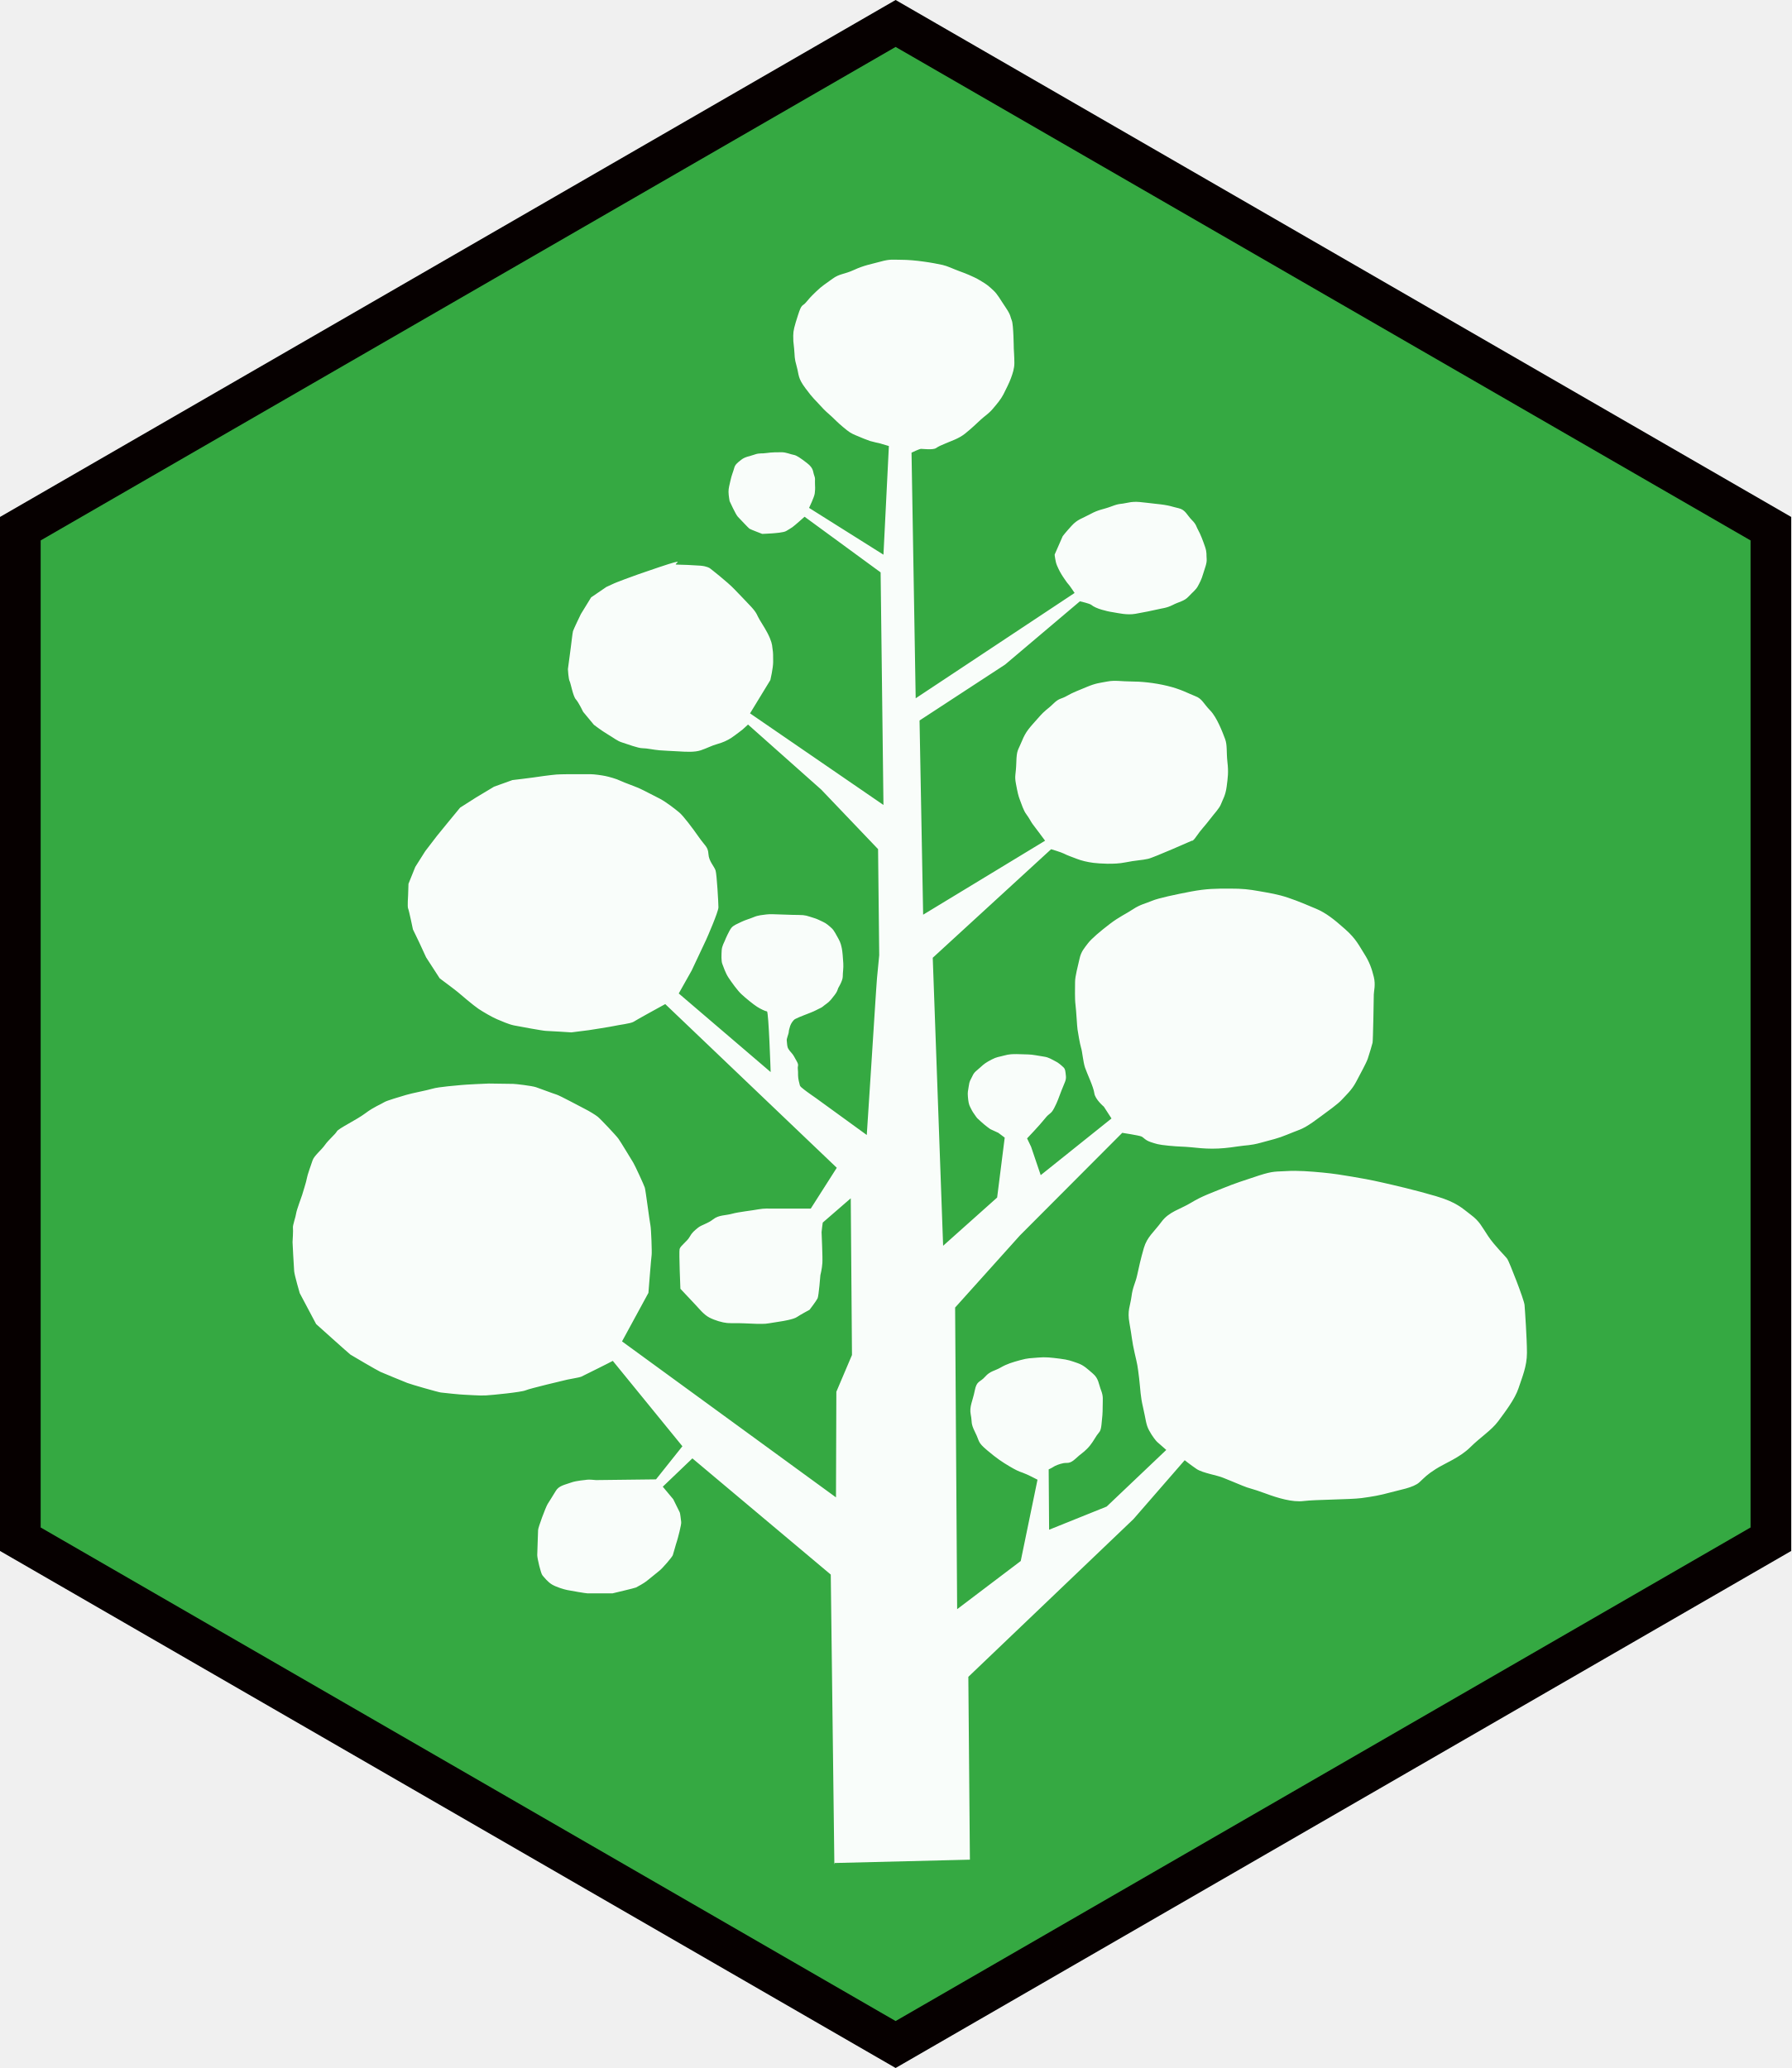
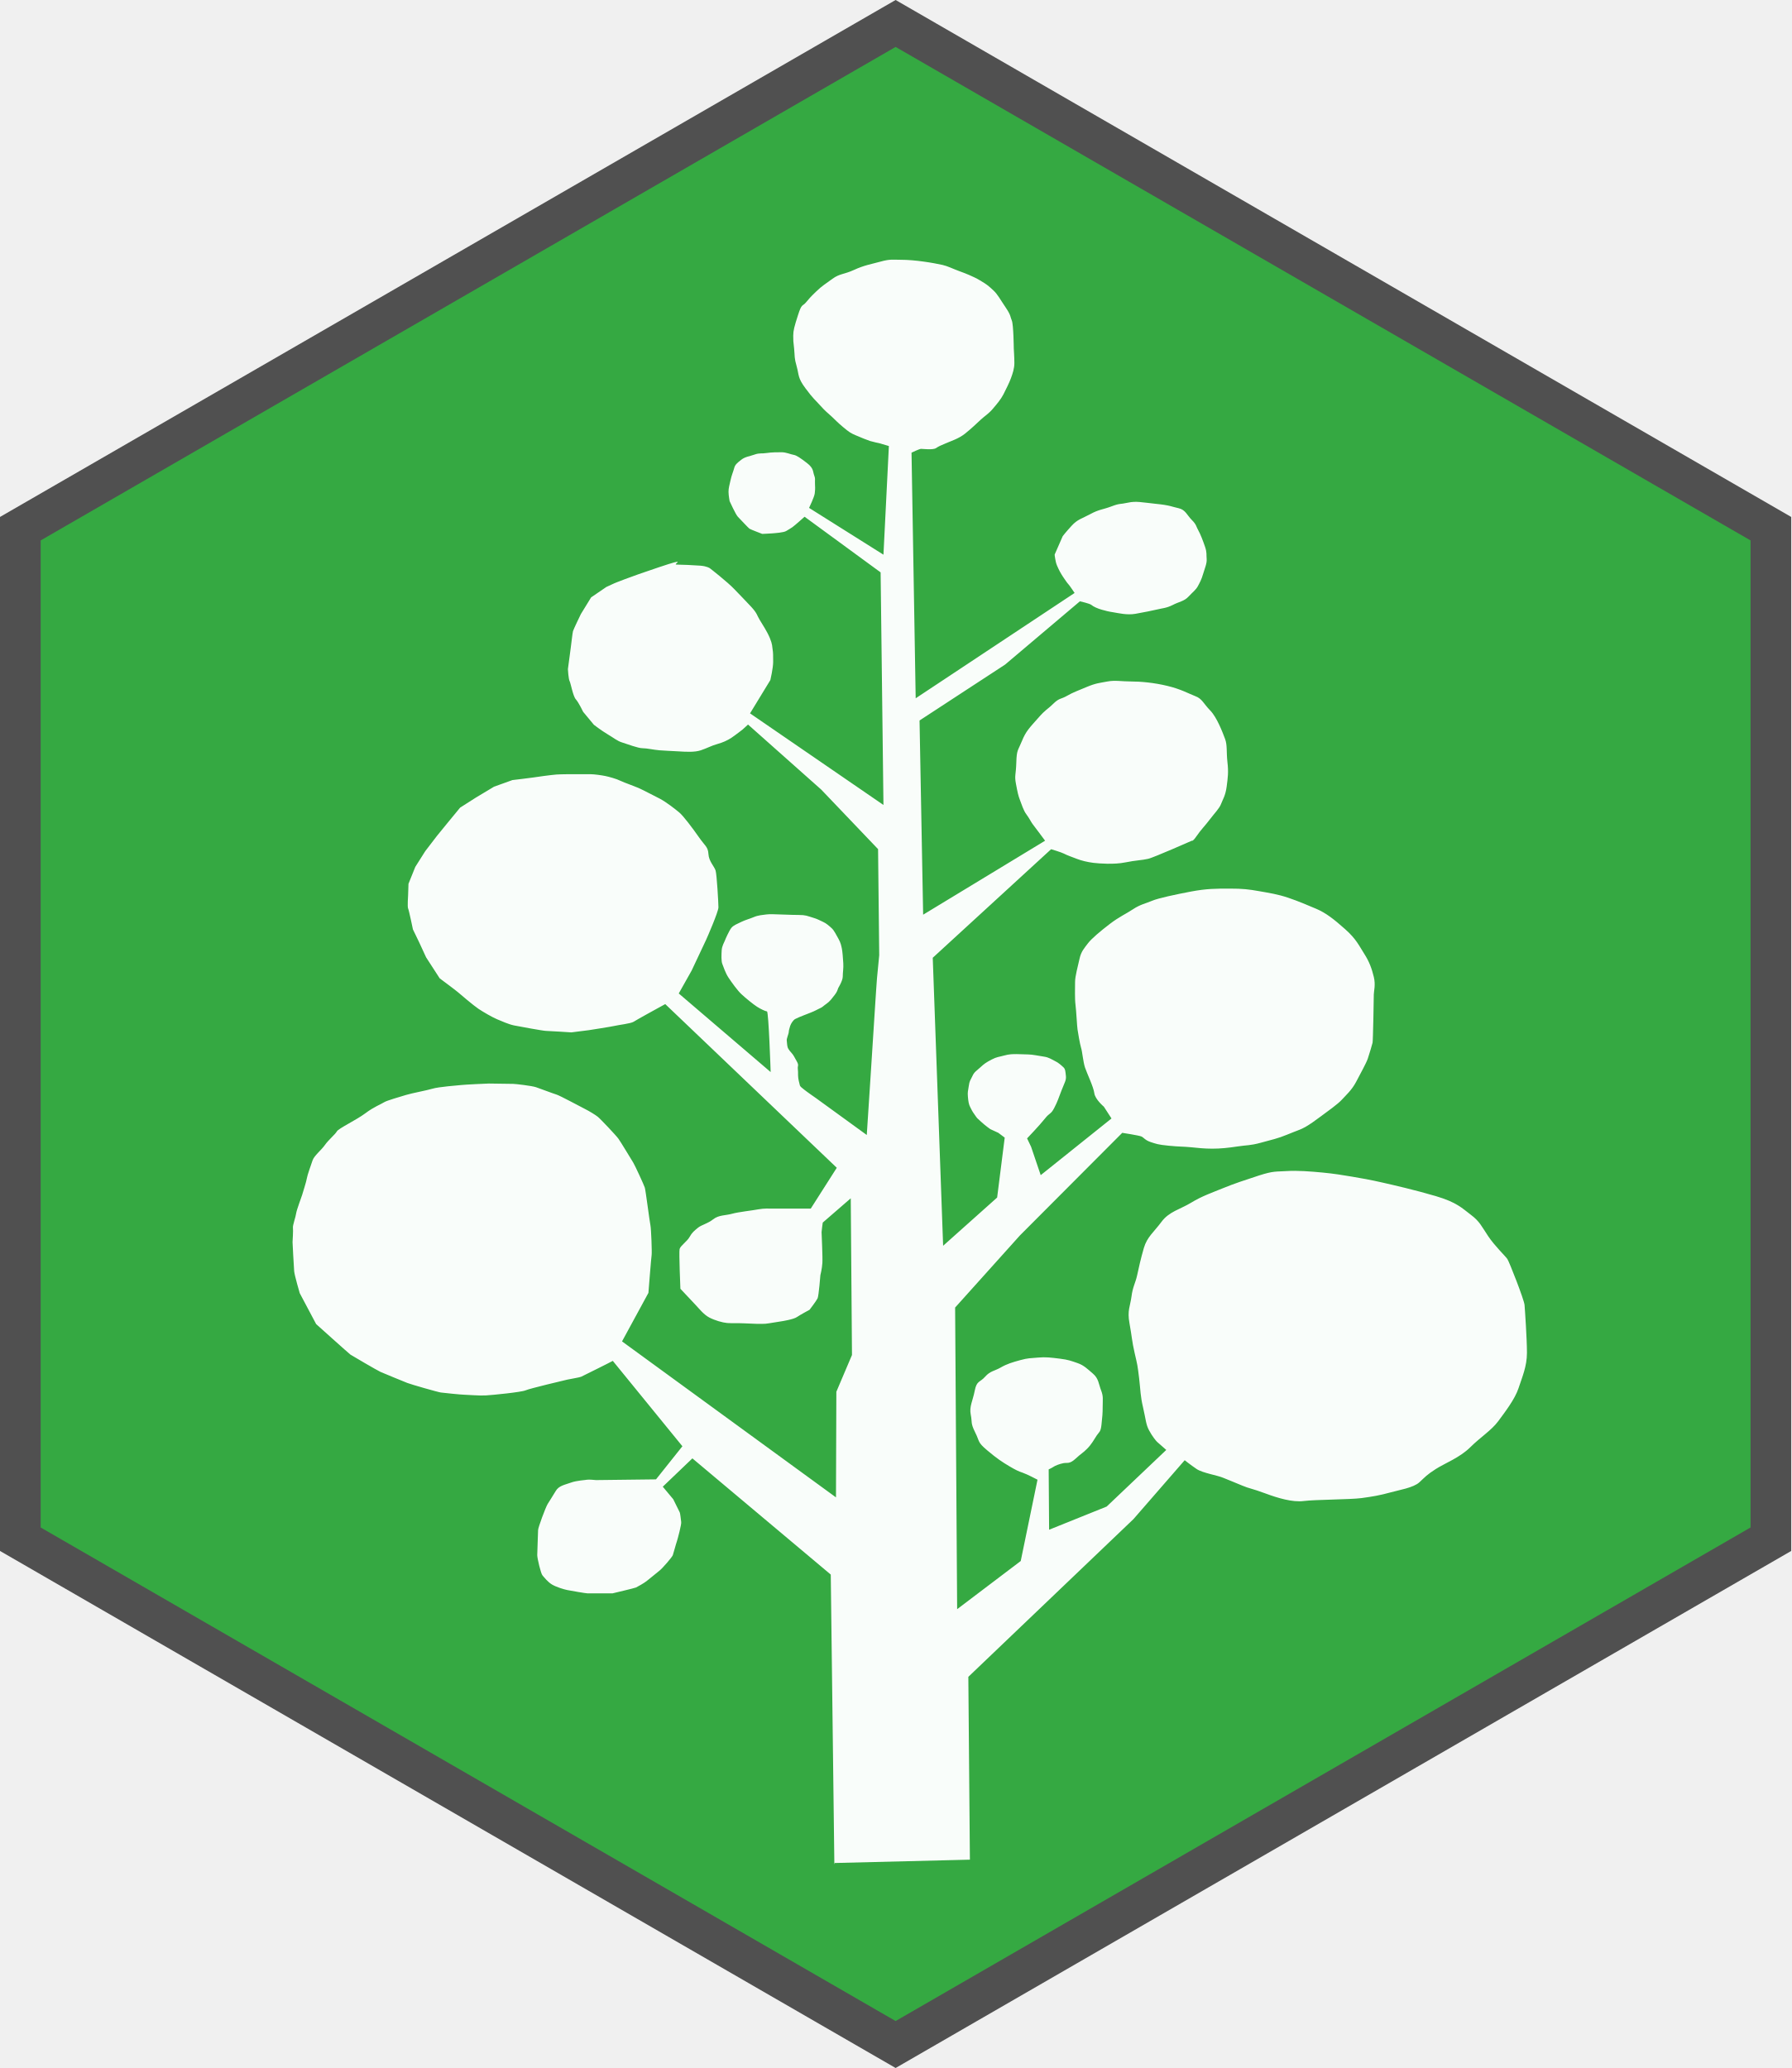
<svg xmlns="http://www.w3.org/2000/svg" viewBox="0 0 220.26 254.336" height="254.336" width="220.26" xml:space="preserve" id="svg2" version="1.1">
  <defs id="defs6" />
  <g transform="matrix(1.333333,0,0,1.333333,0,5.0250711e-6)" id="g10">
    <g id="g12">
      <g id="g14">
-         <path id="path16" style="fill:#35a942;fill-opacity:1;fill-rule:nonzero;stroke:#060000;stroke-width:3.75;stroke-linecap:butt;stroke-linejoin:miter;stroke-miterlimit:4;stroke-dasharray:none;stroke-opacity:1" d="M 163.32,141.977 82.598,188.586 1.875,141.977 V 48.766 L 82.598,2.164 163.32,48.766 Z" />
+         <path id="path16" style="fill:#35a942;fill-opacity:1;fill-rule:nonzero;stroke:#505050;stroke-width:3.75;stroke-linecap:butt;stroke-linejoin:miter;stroke-miterlimit:4;stroke-dasharray:none;stroke-opacity:1" d="M 163.32,141.977 82.598,188.586 1.875,141.977 V 48.766 L 82.598,2.164 163.32,48.766 Z" />
      </g>
      <path id="path18" style="fill:#ffffff;fill-opacity:0.969;fill-rule:nonzero;stroke:none" d="m 76.914,171.844 12.535,-0.309 -0.144,-16.863 15.23,-14.551 4.723,-5.43 c 0,0 0.551,0.438 1.105,0.813 0.555,0.371 1.914,0.574 2.469,0.816 0.555,0.235 1.106,0.438 1.734,0.711 0.625,0.27 0.922,0.27 2.102,0.711 1.184,0.442 2.547,0.848 3.578,0.711 1.031,-0.133 4.277,-0.133 5.313,-0.269 1.027,-0.137 1.765,-0.27 2.617,-0.508 0.847,-0.238 2.176,-0.442 2.726,-0.949 0.555,-0.512 0.668,-0.68 1.512,-1.223 0.852,-0.543 2.215,-1.051 3.176,-2.004 0.957,-0.949 1.953,-1.559 2.582,-2.406 0.625,-0.848 1.547,-2.039 1.879,-3.059 0.332,-1.015 0.773,-2 0.773,-3.254 0,-1.254 -0.183,-3.937 -0.222,-4.41 -0.036,-0.476 -1.403,-3.969 -1.586,-4.242 -0.184,-0.27 -1.18,-1.219 -1.766,-2.102 -0.594,-0.882 -0.777,-1.359 -1.59,-1.968 -0.812,-0.61 -1.289,-1.153 -3.246,-1.731 -1.953,-0.574 -3.906,-1.019 -4.941,-1.254 -1.035,-0.238 -1.993,-0.41 -2.801,-0.543 -0.813,-0.136 -1.625,-0.273 -2.695,-0.375 -1.067,-0.101 -2.325,-0.203 -3.317,-0.136 -0.996,0.066 -1.18,-0.032 -2.547,0.406 -1.359,0.445 -2.281,0.746 -3.281,1.156 -0.992,0.406 -1.992,0.746 -2.984,1.356 -1,0.609 -2.028,0.812 -2.731,1.765 -0.703,0.949 -1.328,1.391 -1.625,2.41 -0.293,1.016 -0.48,1.864 -0.625,2.543 -0.148,0.676 -0.406,1.055 -0.515,1.934 -0.114,0.883 -0.407,1.289 -0.184,2.476 0.219,1.188 0.219,1.629 0.477,2.75 0.261,1.118 0.261,1.086 0.41,2.305 0.144,1.223 0.105,1.594 0.367,2.715 0.258,1.121 0.258,1.562 0.555,2.105 0.289,0.543 0.625,0.95 0.734,1.055 0.109,0.098 0.848,0.746 0.848,0.746 l -5.497,5.223 -5.308,2.137 -0.039,-5.567 c 0,0 0.297,-0.133 0.441,-0.234 0.149,-0.106 0.555,-0.27 0.926,-0.34 0.371,-0.066 0.551,0.101 1.106,-0.406 0.55,-0.512 0.664,-0.512 1.066,-0.918 0.41,-0.407 0.668,-0.883 0.887,-1.223 0.222,-0.336 0.371,-0.301 0.445,-1.016 0.074,-0.71 0.109,-0.988 0.109,-1.664 0,-0.679 0.075,-0.914 -0.148,-1.492 -0.223,-0.578 -0.223,-1.086 -0.738,-1.527 -0.516,-0.442 -0.844,-0.781 -1.434,-0.985 -0.594,-0.203 -0.816,-0.304 -1.625,-0.406 -0.812,-0.101 -1.328,-0.168 -2.027,-0.101 -0.703,0.066 -0.887,0.031 -1.625,0.234 -0.735,0.203 -1.215,0.34 -1.805,0.68 -0.59,0.34 -0.961,0.308 -1.441,0.851 -0.477,0.543 -0.774,0.34 -0.957,1.289 -0.184,0.95 -0.516,1.457 -0.368,2.207 0.149,0.746 -0.035,0.746 0.403,1.629 0.445,0.883 0.187,0.883 1.109,1.66 0.922,0.782 1.402,1.086 2.027,1.461 0.629,0.371 0.848,0.473 1.254,0.61 0.407,0.136 1.364,0.644 1.364,0.644 l -1.547,7.5 -5.864,4.442 -0.187,-27.821 5.976,-6.652 9.438,-9.465 c 0,0 1.555,0.238 1.773,0.34 0.219,0.102 0.332,0.34 0.848,0.512 0.516,0.164 0.629,0.234 1.66,0.336 1.031,0.101 1.293,0.07 1.989,0.136 0.703,0.067 1.253,0.137 2.027,0.137 0.777,0 1.441,-0.07 2.324,-0.203 0.887,-0.137 1.145,-0.07 2.141,-0.34 0.996,-0.273 1.625,-0.406 2.433,-0.746 0.813,-0.34 1.293,-0.476 1.696,-0.715 0.41,-0.238 0.851,-0.543 1.441,-0.988 0.59,-0.438 1.551,-1.117 1.918,-1.523 0.367,-0.407 0.922,-0.883 1.328,-1.665 0.402,-0.777 0.922,-1.695 1.07,-2.136 0.145,-0.442 0.403,-1.289 0.438,-1.461 0.043,-0.168 0.113,-4.137 0.113,-4.442 0,-0.308 0.184,-0.882 0,-1.629 -0.183,-0.746 -0.406,-1.39 -0.887,-2.136 -0.48,-0.75 -0.734,-1.36 -1.769,-2.274 -1.031,-0.918 -1.77,-1.492 -2.652,-1.867 -0.887,-0.371 -1.59,-0.68 -2.582,-1.019 -1,-0.336 -1.735,-0.438 -2.696,-0.61 -0.957,-0.168 -1.472,-0.234 -2.726,-0.234 -1.254,0 -2.102,0 -3.539,0.269 -1.442,0.274 -3.028,0.614 -3.582,0.848 -0.551,0.238 -1.106,0.34 -1.766,0.781 -0.664,0.442 -1.254,0.68 -2.141,1.356 -0.886,0.679 -1.695,1.359 -2.027,1.797 -0.332,0.445 -0.629,0.746 -0.773,1.425 -0.149,0.68 -0.411,1.598 -0.411,2.141 0,0.543 -0.035,1.523 0.04,2.102 0.074,0.574 0.144,2.035 0.187,2.273 0.035,0.238 0.219,1.355 0.328,1.695 0.113,0.34 0.184,1.289 0.367,1.832 0.184,0.543 0.778,1.766 0.852,2.344 0.07,0.574 0.883,1.254 0.883,1.254 l 0.703,1.086 -6.528,5.227 -0.886,-2.614 -0.371,-0.777 c 0,0 1.144,-1.192 1.625,-1.801 0.48,-0.613 0.554,-0.375 0.886,-1.019 0.332,-0.645 0.368,-0.848 0.664,-1.598 0.293,-0.746 0.442,-0.949 0.407,-1.32 -0.043,-0.375 -0.043,-0.645 -0.223,-0.813 -0.184,-0.172 -0.48,-0.445 -0.777,-0.578 -0.293,-0.137 -0.551,-0.34 -0.993,-0.406 -0.445,-0.071 -1.144,-0.207 -1.476,-0.207 -0.332,0 -0.699,-0.032 -1.07,-0.032 -0.368,0 -0.7,0 -1.18,0.137 -0.481,0.137 -0.625,0.102 -1.145,0.371 -0.511,0.27 -0.66,0.375 -1.031,0.715 -0.367,0.34 -0.551,0.406 -0.734,0.813 -0.192,0.41 -0.262,0.41 -0.332,0.914 -0.078,0.511 -0.114,0.543 -0.078,0.988 0.039,0.437 0.078,0.711 0.226,0.98 0.141,0.27 0.141,0.309 0.403,0.68 0.257,0.375 0.183,0.27 0.589,0.645 0.407,0.375 0.848,0.679 0.848,0.679 l 0.738,0.34 0.59,0.442 -0.699,5.527 -4.981,4.449 -0.957,-26.566 10.915,-10.012 c 0,0 0.921,0.27 1.183,0.406 0.254,0.137 0.734,0.309 1.176,0.477 0.441,0.172 0.996,0.305 1.551,0.375 0.554,0.066 1.918,0.164 2.914,-0.039 0.996,-0.203 1.582,-0.203 2.136,-0.336 0.555,-0.137 4.02,-1.668 4.02,-1.668 0,0 0.078,0.105 0.445,-0.438 0.367,-0.543 0.809,-0.984 1.215,-1.527 0.41,-0.543 0.887,-1.02 1.035,-1.426 0.149,-0.406 0.403,-0.746 0.516,-1.594 0.109,-0.847 0.183,-1.324 0.07,-2.273 -0.105,-0.949 0,-1.562 -0.219,-2.137 -0.218,-0.578 -0.738,-1.968 -1.363,-2.613 -0.629,-0.641 -0.742,-1.086 -1.367,-1.32 -0.629,-0.242 -1.324,-0.649 -2.578,-0.949 -1.258,-0.309 -2.512,-0.411 -3.356,-0.411 -0.851,0 -1.476,-0.132 -2.175,0 -0.703,0.137 -1.036,0.137 -1.922,0.508 -0.887,0.375 -1.215,0.477 -1.809,0.813 -0.586,0.34 -0.699,0.172 -1.289,0.75 -0.59,0.578 -0.625,0.441 -1.398,1.324 -0.778,0.883 -1.106,1.184 -1.477,2.101 -0.371,0.915 -0.48,0.782 -0.516,1.969 -0.035,1.188 -0.183,1.188 -0.035,1.969 0.145,0.777 0.219,1.117 0.367,1.492 0.145,0.371 0.329,0.981 0.59,1.32 0.258,0.34 0.477,0.782 0.59,0.918 0.113,0.137 1.141,1.524 1.141,1.524 l -11.246,6.824 -0.332,-17.914 7.89,-5.156 6.899,-5.836 c 0,0 0.922,0.203 1.07,0.34 0.145,0.136 0.59,0.34 0.957,0.437 0.371,0.106 0.625,0.172 1.07,0.238 0.442,0.071 1.254,0.274 2.028,0.137 0.773,-0.137 1.625,-0.308 2.031,-0.406 0.402,-0.106 0.809,-0.106 1.402,-0.406 0.586,-0.309 1.067,-0.34 1.469,-0.785 0.41,-0.438 0.668,-0.61 0.852,-0.95 0.183,-0.34 0.332,-0.609 0.48,-1.117 0.149,-0.512 0.367,-0.984 0.332,-1.391 -0.039,-0.41 0.035,-0.582 -0.148,-1.124 -0.184,-0.543 -0.446,-1.219 -0.625,-1.524 -0.188,-0.309 -0.149,-0.512 -0.594,-0.949 -0.441,-0.442 -0.59,-0.949 -1.215,-1.086 -0.629,-0.137 -0.777,-0.274 -2.101,-0.406 -1.329,-0.137 -1.809,-0.274 -2.582,-0.106 -0.774,0.172 -0.704,0.035 -1.512,0.34 -0.813,0.309 -1.145,0.27 -1.957,0.715 -0.813,0.437 -1.176,0.476 -1.731,1.086 -0.558,0.609 -0.812,0.949 -0.812,0.949 l -0.742,1.695 c 0,0 0.011,0.207 0.05,0.383 0.039,0.18 0.055,0.36 0.161,0.617 0.105,0.25 0.179,0.395 0.285,0.598 0.105,0.203 0.211,0.348 0.285,0.469 0.082,0.117 0.391,0.586 0.484,0.668 0.094,0.086 0.574,0.808 0.574,0.808 L 84.449,64.41 84.066,41.754 c 0,0 0.723,-0.352 0.879,-0.352 0.16,0 1.098,0.121 1.383,-0.07 0.285,-0.191 0.391,-0.219 0.887,-0.437 0.496,-0.215 1.199,-0.43 1.773,-0.887 0.574,-0.453 1.094,-0.957 1.461,-1.297 0.363,-0.336 0.731,-0.551 1.094,-0.981 0.367,-0.429 0.758,-0.886 0.992,-1.343 0.231,-0.457 0.547,-1.078 0.703,-1.512 0.157,-0.43 0.313,-0.887 0.313,-1.391 0,-0.504 -0.055,-1.347 -0.055,-1.347 0,0 -0.023,-2.207 -0.18,-2.567 -0.156,-0.355 -0.054,-0.453 -0.574,-1.218 -0.523,-0.77 -0.73,-1.204 -1.148,-1.586 -0.414,-0.383 -0.571,-0.528 -1.227,-0.911 -0.648,-0.386 -1.433,-0.675 -1.953,-0.867 -0.519,-0.191 -1.043,-0.453 -1.488,-0.55 -0.442,-0.094 -1.039,-0.215 -1.746,-0.309 -0.703,-0.098 -1.434,-0.168 -2.141,-0.168 -0.703,0 -0.961,-0.074 -1.824,0.168 -0.86,0.238 -1.512,0.332 -2.449,0.766 -0.938,0.429 -1.328,0.335 -1.985,0.816 -0.648,0.48 -0.937,0.625 -1.508,1.176 -0.574,0.551 -0.656,0.668 -0.964,1.031 -0.317,0.359 -0.371,0.074 -0.707,1.129 -0.34,1.055 -0.446,1.437 -0.446,1.918 0,0.48 0,0.457 0.082,1.195 0.074,0.75 0,0.82 0.235,1.633 0.23,0.82 0.078,1.035 0.808,2.019 0.727,0.985 0.91,1.079 1.379,1.606 0.473,0.527 0.602,0.602 1.07,1.031 0.469,0.434 0.418,0.434 1.016,0.938 0.602,0.504 0.731,0.574 1.176,0.765 0.441,0.192 1.098,0.457 1.328,0.528 0.234,0.074 0.887,0.215 0.887,0.215 l 0.84,0.246 -0.5,10.023 -6.86,-4.316 c 0,0 0.496,-1.032 0.524,-1.344 0.023,-0.313 0.05,-0.313 0.023,-0.816 -0.023,-0.504 0.051,-0.504 -0.074,-0.84 -0.133,-0.332 -0.028,-0.645 -0.656,-1.129 -0.622,-0.477 -0.961,-0.719 -1.25,-0.766 -0.286,-0.047 -0.676,-0.238 -1.098,-0.238 -0.414,0 -0.91,0 -1.379,0.07 -0.469,0.074 -0.652,-0.023 -1.121,0.145 -0.469,0.168 -0.859,0.191 -1.227,0.48 -0.363,0.285 -0.574,0.453 -0.648,0.766 -0.082,0.312 -0.238,0.648 -0.34,1.129 -0.105,0.48 -0.183,0.718 -0.183,1.054 0,0.336 0.101,0.864 0.101,0.864 0,0 0.551,1.222 0.758,1.441 0.211,0.215 0.969,1.031 1.07,1.102 0.106,0.074 1.176,0.48 1.176,0.48 0,0 0.621,-0.023 0.91,-0.047 0.285,-0.023 1.07,-0.074 1.305,-0.219 0.234,-0.14 0.363,-0.214 0.574,-0.355 0.207,-0.145 1.121,-0.961 1.121,-0.961 l 7.012,5.133 0.262,21.453 -12.305,-8.449 1.875,-3.074 c 0,0 0.258,-1.102 0.258,-1.676 0,-0.578 0,-0.863 -0.051,-1.153 -0.051,-0.285 0,-0.429 -0.258,-1.054 -0.262,-0.625 -0.68,-1.246 -0.941,-1.68 -0.258,-0.43 -0.207,-0.574 -0.782,-1.199 -0.574,-0.625 -0.832,-0.863 -1.511,-1.582 -0.68,-0.723 -2.297,-1.969 -2.297,-1.969 0,0 -0.258,-0.191 -0.887,-0.238 -0.625,-0.047 -1.769,-0.098 -2.187,-0.098 -0.418,0 1.25,-0.719 -1.618,0.242 -2.871,0.957 -4.121,1.485 -4.121,1.485 l -0.73,0.336 -1.406,0.961 -0.942,1.535 c 0,0 -0.676,1.39 -0.73,1.582 -0.051,0.191 -0.153,1.152 -0.207,1.535 -0.051,0.383 -0.262,1.969 -0.262,1.969 0,0 0.051,0.91 0.156,1.101 0.106,0.192 0.313,1.395 0.574,1.68 0.262,0.289 0.676,1.156 0.676,1.156 l 0.992,1.195 c 0,0 0.68,0.528 1.254,0.868 0.575,0.336 0.883,0.621 1.356,0.765 0.469,0.145 1.461,0.528 1.875,0.528 0.422,0 0.992,0.144 1.566,0.191 0.574,0.047 0.887,0.047 1.668,0.094 0.781,0.051 1.567,0.097 2.141,-0.094 0.574,-0.191 0.988,-0.43 1.512,-0.574 0.523,-0.145 0.937,-0.336 1.304,-0.574 0.363,-0.243 1.043,-0.774 1.043,-0.774 l 0.496,-0.453 6.75,6 5.242,5.492 0.106,9.789 -0.207,2.137 c 0,0 -0.156,2.16 -0.156,2.277 0,0.121 -0.785,12.164 -0.785,12.164 l -4.692,-3.406 c 0,0 -0.863,-0.597 -1.07,-0.769 -0.207,-0.168 -0.391,-0.286 -0.414,-0.43 -0.032,-0.145 -0.16,-0.551 -0.16,-0.887 0,-0.336 0,-0.336 -0.024,-0.625 -0.027,-0.289 0.129,-0.289 -0.105,-0.695 -0.235,-0.41 -0.289,-0.551 -0.442,-0.719 -0.16,-0.168 -0.289,-0.336 -0.371,-0.504 -0.074,-0.168 -0.074,-0.504 -0.101,-0.676 -0.028,-0.168 0.183,-0.644 0.183,-0.765 0,-0.121 0.051,-0.336 0.129,-0.574 0.078,-0.239 0.285,-0.551 0.469,-0.649 0.183,-0.097 0.472,-0.219 0.836,-0.359 0.367,-0.145 0.832,-0.313 1.097,-0.457 0.258,-0.145 0.497,-0.215 0.649,-0.36 0.156,-0.144 0.469,-0.312 0.703,-0.597 0.238,-0.289 0.496,-0.606 0.574,-0.797 0.082,-0.192 0.106,-0.285 0.106,-0.285 0,0 0.418,-0.672 0.418,-1.055 0,-0.383 0.078,-0.77 0.05,-1.227 -0.027,-0.453 -0.078,-1.101 -0.128,-1.339 -0.051,-0.243 -0.106,-0.555 -0.313,-0.914 -0.211,-0.36 -0.391,-0.766 -0.625,-0.981 -0.238,-0.215 -0.496,-0.457 -0.836,-0.605 -0.34,-0.145 -0.441,-0.239 -0.937,-0.383 -0.5,-0.145 -0.602,-0.238 -1.305,-0.238 -0.707,0 -1.41,-0.047 -1.723,-0.047 -0.312,0 -0.883,-0.051 -1.222,0 -0.34,0.047 -0.758,0.07 -1.149,0.238 -0.394,0.168 -0.785,0.262 -1.176,0.453 -0.39,0.199 -0.703,0.293 -0.914,0.555 -0.207,0.265 -0.547,1.031 -0.597,1.176 -0.055,0.144 -0.262,0.48 -0.289,0.867 -0.024,0.383 -0.051,1.004 0.054,1.269 0.106,0.262 0.285,0.84 0.575,1.274 0.285,0.429 0.832,1.195 1.199,1.531 0.363,0.34 1.093,0.937 1.433,1.152 0.34,0.219 0.754,0.407 0.914,0.43 0.157,0.027 0.34,5.594 0.34,5.594 l -8.476,-7.25 1.187,-2.11 c 0,0 1.215,-2.578 1.324,-2.812 0.114,-0.242 1.149,-2.617 1.149,-3.024 0,-0.406 -0.149,-3.015 -0.262,-3.39 -0.109,-0.375 -0.625,-0.852 -0.66,-1.528 -0.043,-0.675 -0.297,-0.714 -0.887,-1.562 -0.594,-0.848 -1.437,-1.969 -1.808,-2.273 -0.368,-0.305 -1.141,-0.918 -1.77,-1.258 -0.625,-0.336 -1.215,-0.61 -1.66,-0.844 -0.441,-0.238 -1.66,-0.648 -1.992,-0.816 -0.332,-0.172 -1.071,-0.375 -1.399,-0.442 -0.332,-0.066 -1,-0.168 -1.402,-0.168 -0.406,0 -0.816,0 -1.254,0 -0.441,0 -1.363,0 -1.844,0.031 -0.48,0.036 -1.957,0.239 -2.14,0.274 -0.184,0.035 -1.918,0.238 -1.918,0.238 l -1.696,0.609 -1.699,1.02 -1.433,0.914 -1.145,1.391 -0.996,1.222 -1.07,1.395 -0.922,1.457 -0.629,1.559 -0.035,1.054 c 0,0 -0.075,1.086 0,1.223 0.074,0.133 0.445,1.93 0.445,1.93 l 0.59,1.222 0.625,1.356 1.254,1.937 c 0,0 1.551,1.153 1.695,1.289 0.149,0.137 1.473,1.254 1.883,1.524 0.406,0.273 1.289,0.785 1.695,0.953 0.406,0.168 1.071,0.472 1.586,0.578 0.516,0.098 2.692,0.504 2.949,0.504 0.258,0 2.329,0.137 2.329,0.137 l 1.617,-0.204 c 0,0 2.175,-0.339 2.437,-0.406 0.258,-0.07 1.438,-0.203 1.696,-0.371 0.257,-0.172 2.175,-1.223 2.175,-1.223 l 0.739,-0.406 15.82,15.098 -2.399,3.765 h -3.722 c 0,0 -0.59,-0.031 -1.106,0.067 -0.519,0.105 -1.843,0.242 -2.433,0.41 -0.594,0.168 -1.219,0.102 -1.735,0.508 -0.519,0.41 -1.07,0.508 -1.406,0.781 -0.328,0.27 -0.551,0.442 -0.773,0.848 -0.219,0.406 -0.848,0.816 -0.922,1.117 -0.071,0.309 0.074,3.664 0.074,3.664 0,0 1.184,1.258 1.438,1.531 0.261,0.27 0.703,0.844 1.218,1.117 0.516,0.27 1.219,0.473 1.66,0.512 0.446,0.031 0.996,0 1.622,0.031 0.628,0.036 1.546,0.067 1.917,0.036 0.368,-0.036 1.071,-0.172 1.333,-0.204 0.253,-0.035 1.25,-0.203 1.546,-0.406 0.293,-0.203 1.18,-0.68 1.18,-0.68 0,0 0.625,-0.816 0.738,-1.054 0.11,-0.235 0.258,-2.133 0.258,-2.133 0,0 0.149,-0.582 0.184,-1.125 0.035,-0.543 -0.074,-2.711 -0.074,-2.848 0,-0.136 0.109,-0.882 0.109,-0.882 l 2.582,-2.239 0.113,14.453 -1.441,3.391 -0.035,9.742 -19.731,-14.387 2.434,-4.476 c 0,0 0.258,-3.297 0.297,-3.5 0.035,-0.203 -0.039,-2.406 -0.114,-2.746 -0.074,-0.34 -0.441,-3.223 -0.515,-3.457 -0.074,-0.242 -0.918,-2.074 -1.067,-2.309 -0.148,-0.238 -1.148,-1.902 -1.367,-2.207 -0.223,-0.308 -1.695,-1.867 -1.918,-2.035 -0.219,-0.172 -0.773,-0.512 -1.179,-0.715 -0.407,-0.203 -2.286,-1.223 -2.618,-1.324 -0.336,-0.102 -1.476,-0.539 -1.882,-0.676 -0.403,-0.137 -1.918,-0.308 -2.102,-0.308 -0.184,0 -2.027,-0.032 -2.25,-0.032 -0.219,0 -2.246,0.102 -2.543,0.137 -0.297,0.031 -2.105,0.168 -2.66,0.34 -0.551,0.164 -1.879,0.406 -2.43,0.574 -0.555,0.172 -1.769,0.512 -2.031,0.676 -0.254,0.172 -0.922,0.41 -1.731,1.019 -0.812,0.61 -2.472,1.395 -2.621,1.664 -0.144,0.27 -0.773,0.782 -1.105,1.258 -0.332,0.477 -0.992,0.981 -1.141,1.426 -0.148,0.438 -0.48,1.356 -0.519,1.625 -0.035,0.274 -0.403,1.426 -0.442,1.563 -0.035,0.136 -0.515,1.39 -0.551,1.695 -0.035,0.305 -0.332,1.121 -0.296,1.324 0.035,0.203 -0.036,1.324 -0.036,1.324 0,0 0.11,2.27 0.149,2.68 0.035,0.406 0.516,2.035 0.516,2.035 l 1.511,2.848 c 0,0 3.02,2.715 3.168,2.82 0.149,0.098 2.473,1.457 2.766,1.59 0.297,0.137 2.14,0.883 2.472,1.019 0.333,0.133 2.84,0.852 3.098,0.883 0.258,0.035 1.883,0.203 2.137,0.203 0.262,0 1.402,0.102 1.992,0.067 0.59,-0.031 3.32,-0.301 3.691,-0.473 0.372,-0.168 3.54,-0.914 3.832,-0.984 0.297,-0.067 1.149,-0.203 1.29,-0.27 0.148,-0.07 1.218,-0.609 1.441,-0.715 0.223,-0.101 1.473,-0.746 1.473,-0.746 l 6.418,7.875 -2.434,3.055 -5.531,0.066 c 0,0 -0.664,-0.066 -0.813,-0.035 -0.144,0.035 -0.957,0.067 -1.511,0.27 -0.551,0.203 -1.106,0.273 -1.399,0.781 -0.297,0.508 -0.555,0.883 -0.738,1.188 -0.188,0.304 -0.883,2.171 -0.883,2.41 0,0.234 -0.078,2 -0.078,2.308 0,0.301 0.332,1.696 0.48,1.864 0.149,0.171 0.481,0.609 0.887,0.851 0.406,0.235 1.07,0.438 1.398,0.504 0.333,0.07 1.735,0.309 1.883,0.309 0.149,0 2.285,0 2.285,0 0,0 2.028,-0.477 2.176,-0.543 0.149,-0.067 0.739,-0.407 0.961,-0.578 0.223,-0.168 0.957,-0.782 1.215,-0.985 0.258,-0.203 1.145,-1.219 1.219,-1.422 0.074,-0.207 0.293,-1.054 0.371,-1.257 0.07,-0.204 0.441,-1.594 0.402,-1.797 -0.035,-0.203 -0.074,-0.782 -0.148,-0.918 -0.071,-0.137 -0.586,-1.184 -0.586,-1.184 l -0.965,-1.156 2.73,-2.613 12.762,10.718 0.332,26.739 z" />
    </g>
  </g>
</svg>
